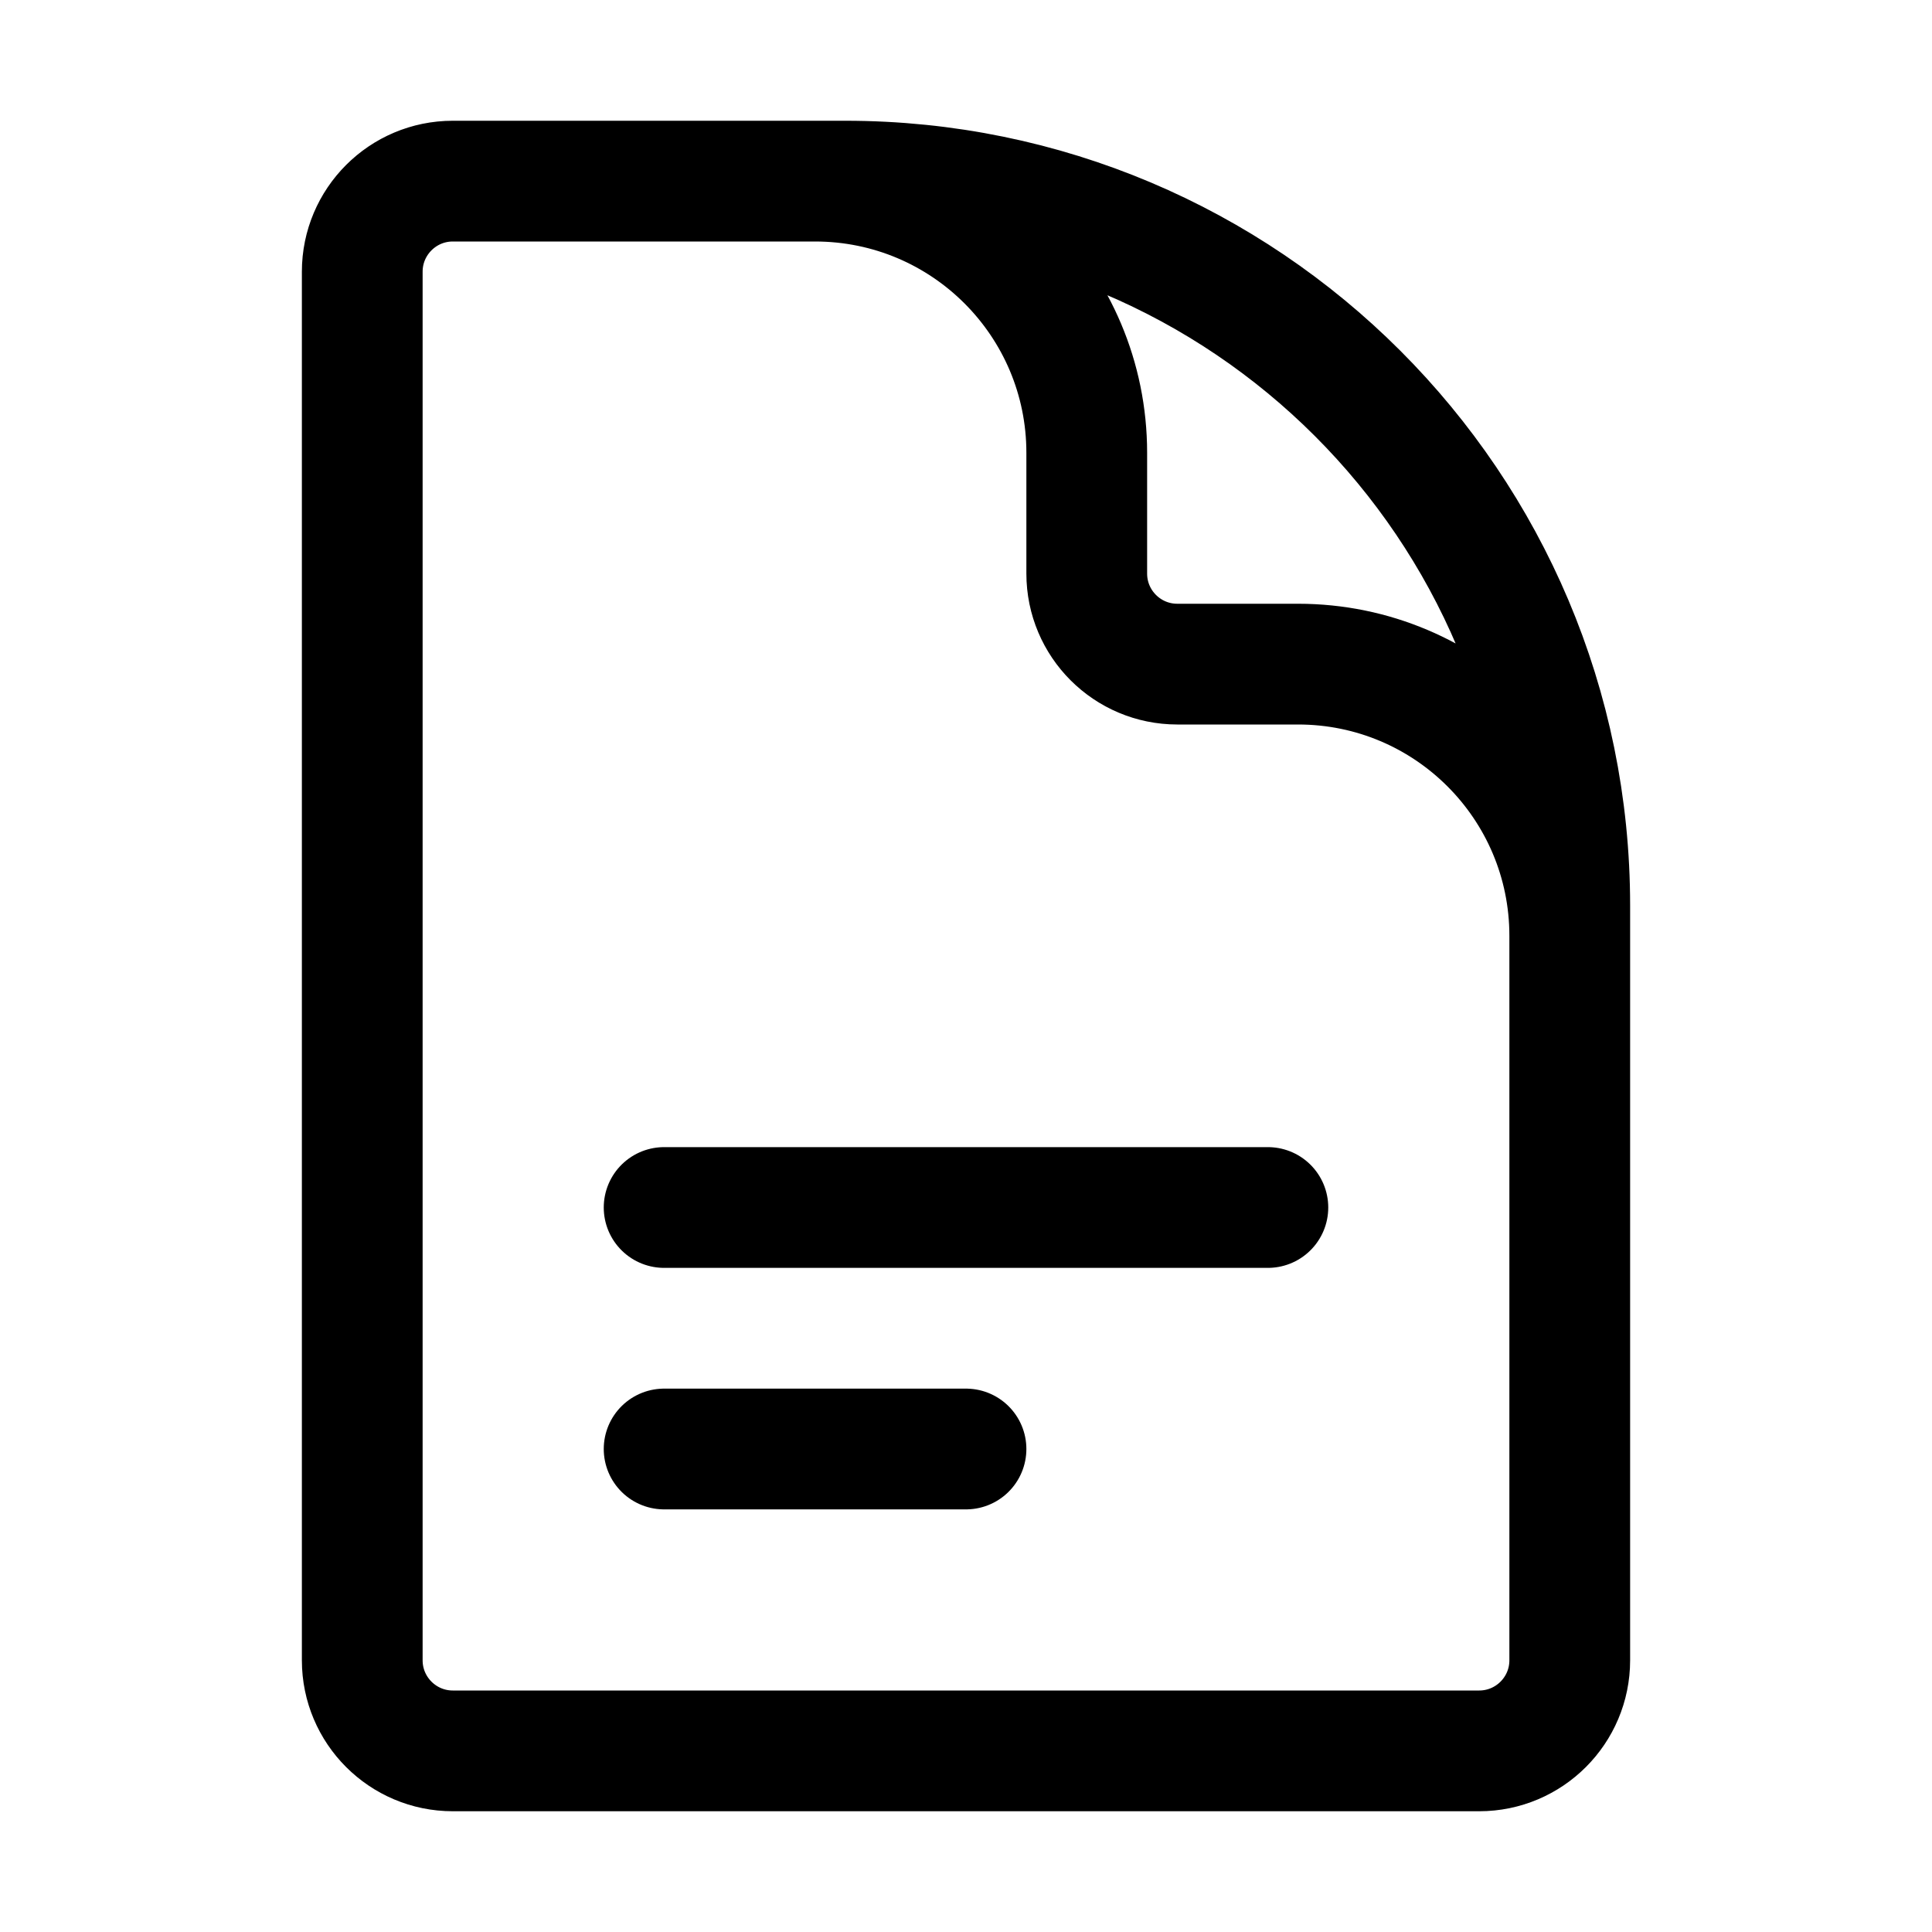
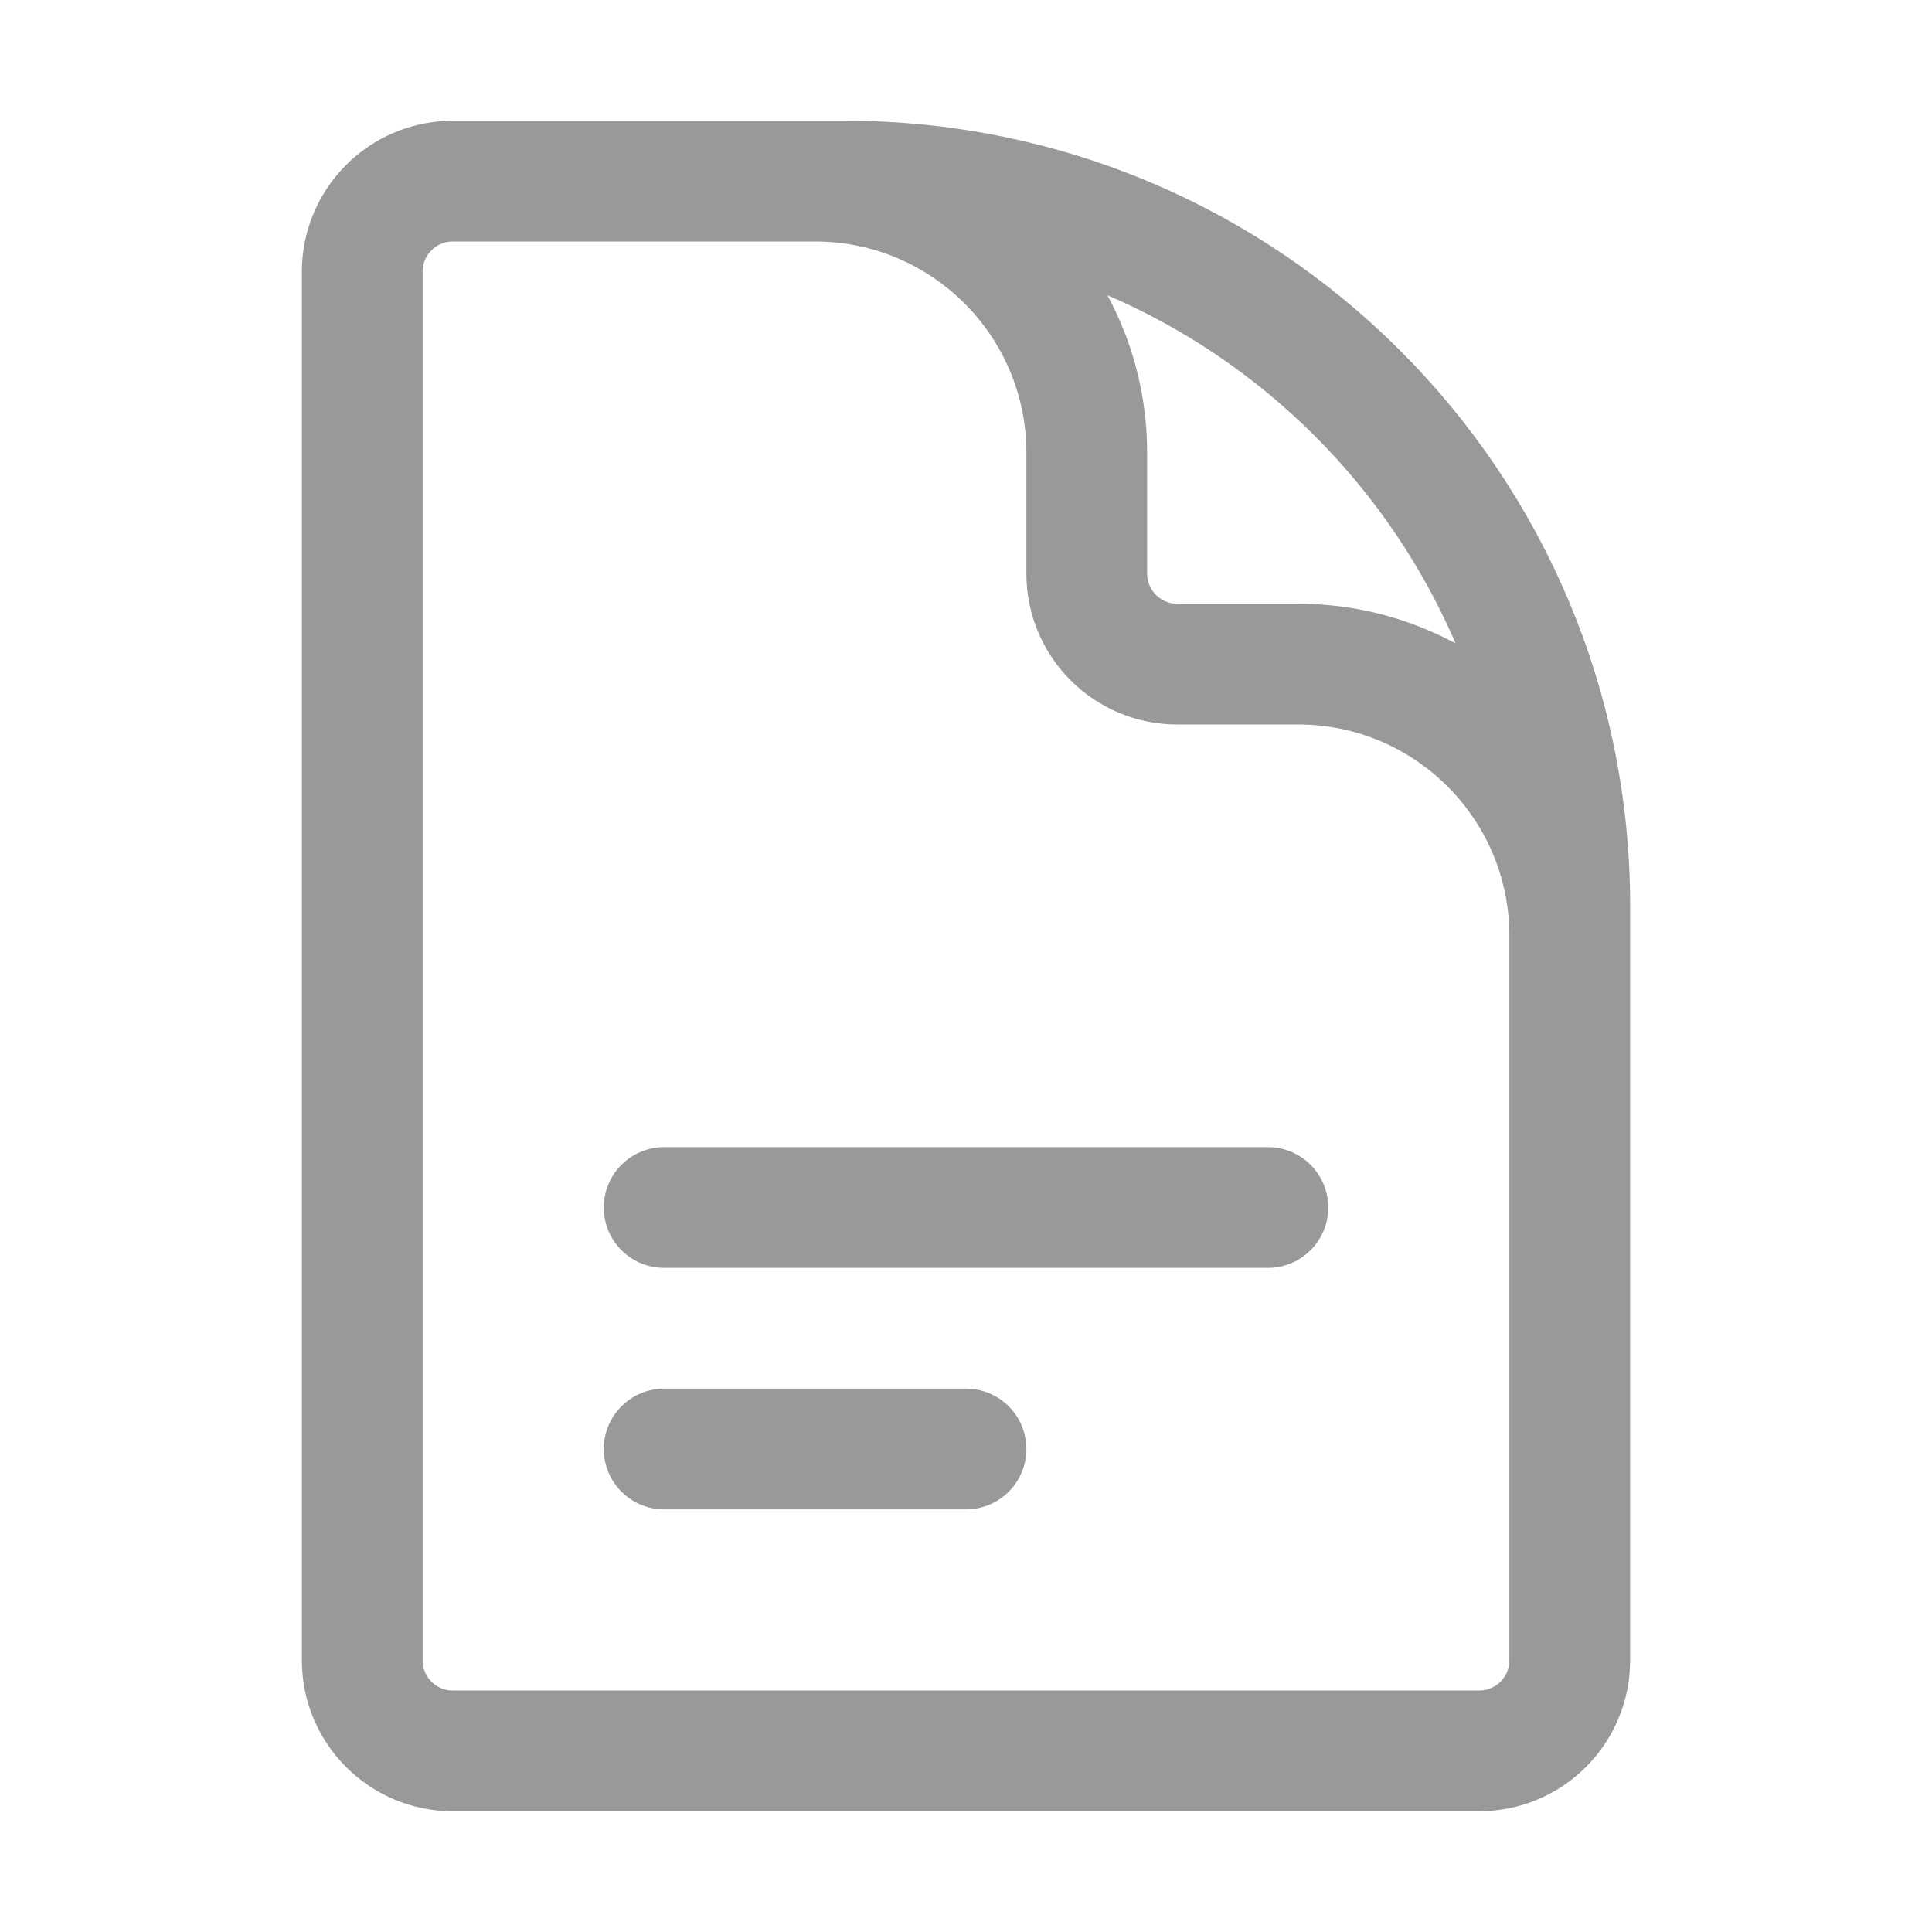
- <svg xmlns="http://www.w3.org/2000/svg" fill="none" viewBox="0 0 24 24" stroke-width="1.5" stroke="currentColor" class="w-6 h-6">
+ <svg xmlns="http://www.w3.org/2000/svg" fill="none" viewBox="0 0 24 24" stroke-width="1.5" stroke="#999999" class="w-6 h-6">
  <path stroke-linecap="round" stroke-linejoin="round" d="M19.5 14.25v-2.625a3.375 3.375 0 0 0-3.375-3.375h-1.5A1.125 1.125 0 0 1 13.5 7.125v-1.5a3.375 3.375 0 0 0-3.375-3.375H8.25m0 12.75h7.5m-7.5 3H12M10.5 2.25H5.625c-.621 0-1.125.504-1.125 1.125v17.25c0 .621.504 1.125 1.125 1.125h12.75c.621 0 1.125-.504 1.125-1.125V11.25a9 9 0 0 0-9-9Z" />
</svg>
